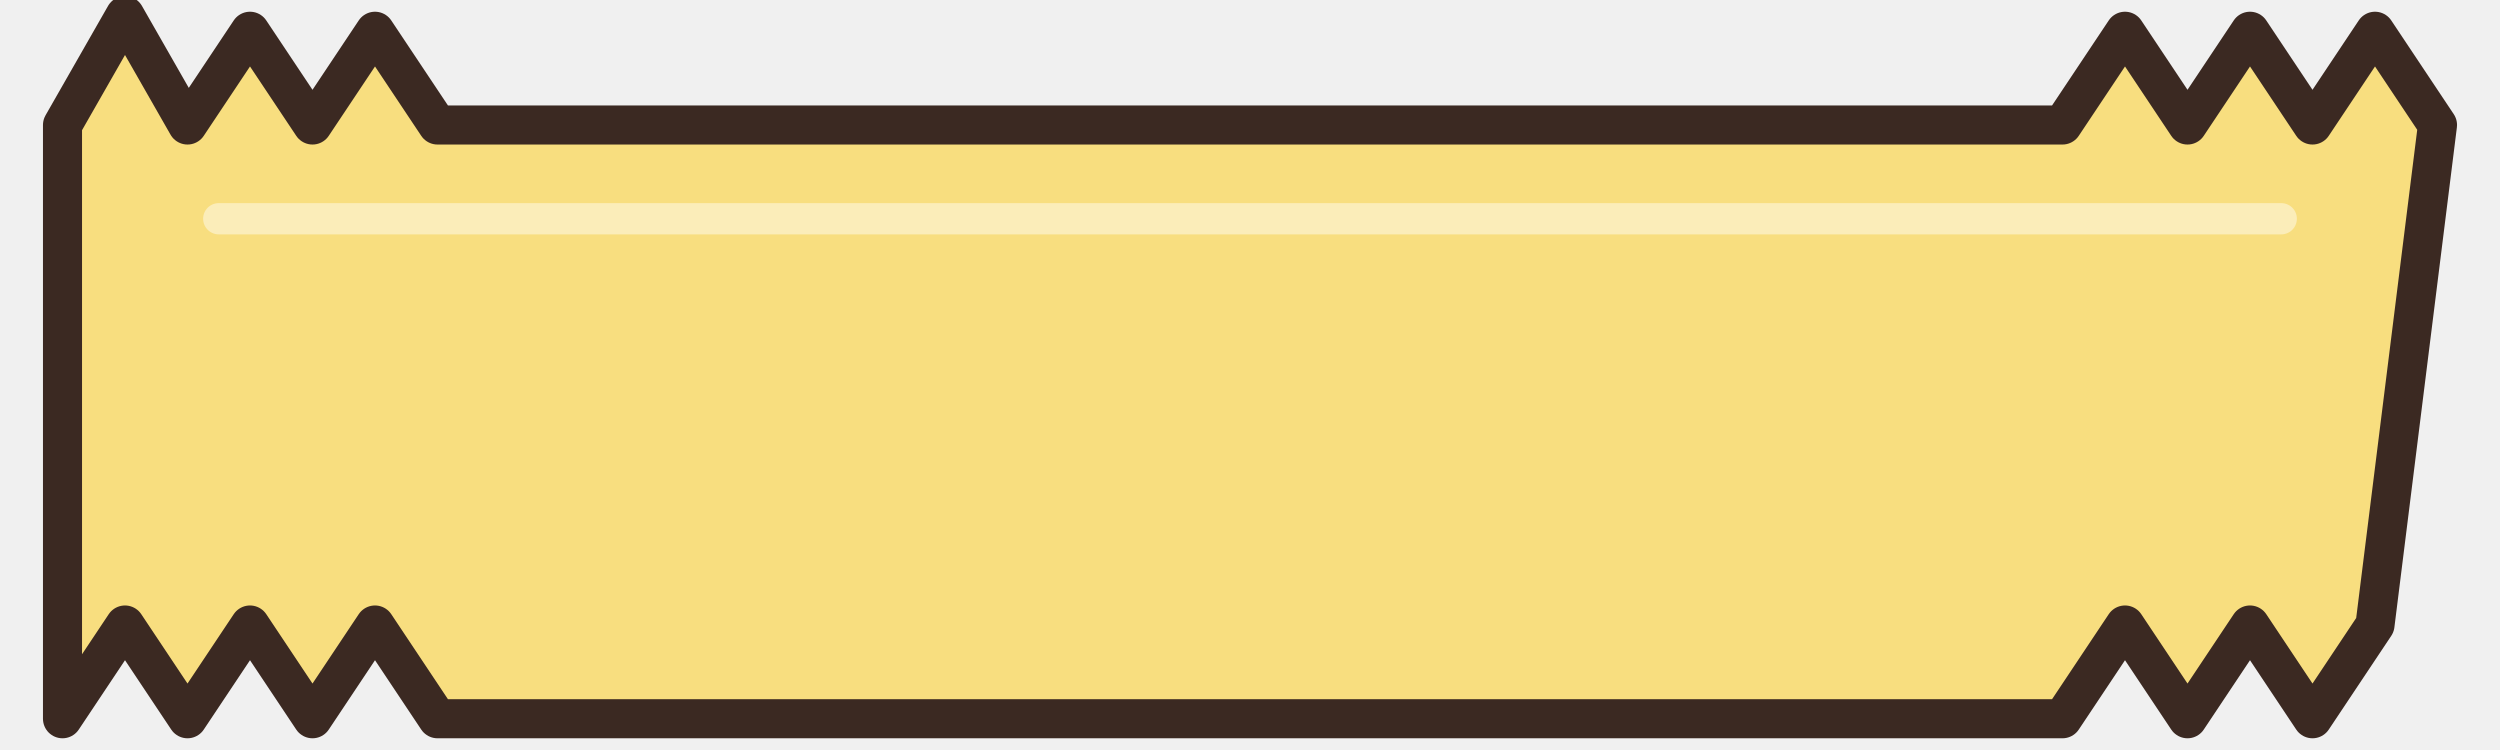
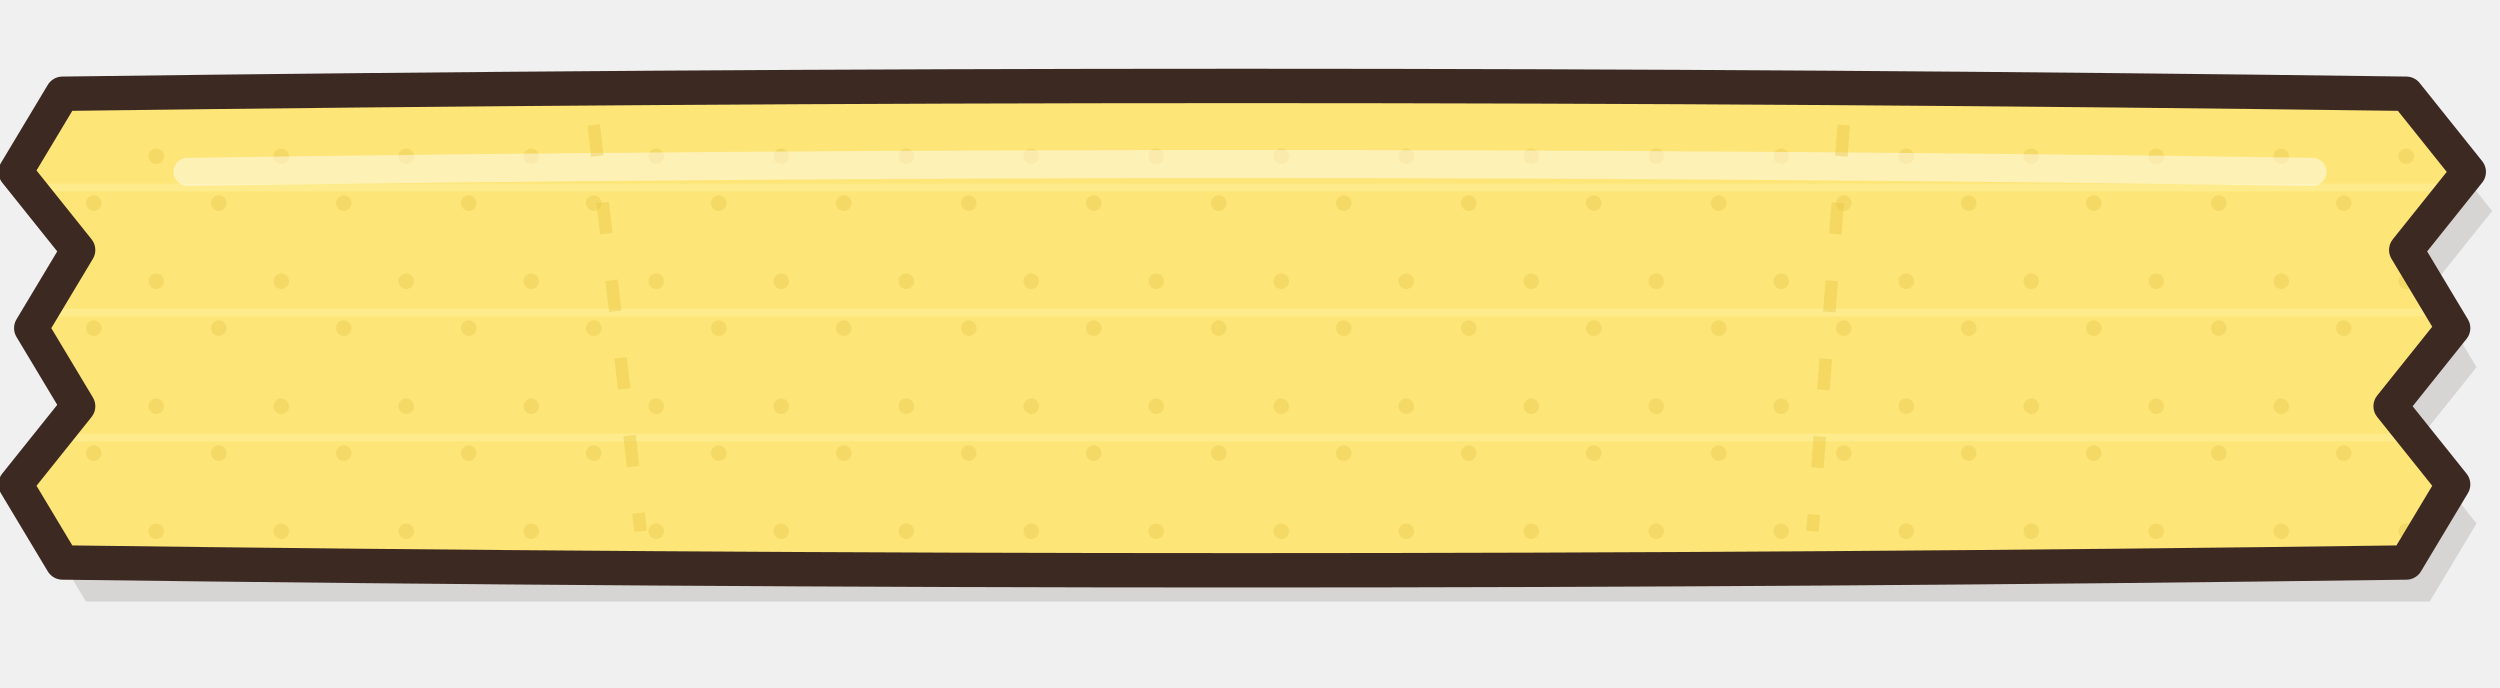
- <svg xmlns="http://www.w3.org/2000/svg" width="160" height="48" viewBox="0 0 160 48" fill="none">
-   <path d="M4 8 L8 1 L12 8 L16 2 L20 8 L24 2 L28 8 L132 8 L136 2 L140 8 L144 2 L148 8 L152 2 L156 8 L152 40 L148 46 L144 40 L140 46 L136 40 L132 46 L28 46 L24 40 L20 46 L16 40 L12 46 L8 40 L4 46 Z" fill="#F8DC72" fill-opacity="0.9" stroke="#3B2922" stroke-width="2.5" stroke-linejoin="round" />
-   <path d="M14 14 L146 14" stroke="#FFFFFF" stroke-width="2" stroke-linecap="round" opacity="0.45" />
+ <svg xmlns="http://www.w3.org/2000/svg" width="160" height="44" viewBox="0 0 160 44" fill="none">
+   <defs>
+     <pattern id="yellow-grain" width="8" height="8" patternUnits="userSpaceOnUse">
+       <rect width="8" height="8" fill="#FDE578" />
+       <circle cx="2" cy="2" r="0.5" fill="#E8C94A" opacity="0.4" />
+       <circle cx="6" cy="5" r="0.5" fill="#E8C94A" opacity="0.4" />
+       <line x1="0" y1="4" x2="8" y2="4" stroke="#FFF7B8" stroke-width="0.5" opacity="0.3" />
+     </pattern>
+   </defs>
+   <path d="M4 6 L1 11 L5 16 L2 21 L5 26 L1 31 L4 36 L154 36 L157 31 L153 26 L157 21 L154 16 L158 11 L154 6 Z" fill="#3B2922" opacity="0.14" transform="translate(1.5, 2.5)" />
+   <path d="M4 6      L1 11 L5 16 L2 21 L5 26 L1 31 L4 36      Q 80 37 154 36      L157 31 L153 26 L157 21 L154 16 L158 11 L154 6      Q 80 5 4 6 Z" fill="url(#yellow-grain)" stroke="#3B2922" stroke-width="2.2" stroke-linejoin="round" />
+   <path d="M12 11 Q 80 10 148 11" stroke="#FFFFFF" stroke-width="1.8" stroke-linecap="round" opacity="0.45" />
+   <line x1="38" y1="8" x2="41" y2="34" stroke="#E2BF38" stroke-width="0.8" opacity="0.35" stroke-dasharray="2 3" />
+   <line x1="118" y1="8" x2="116" y2="34" stroke="#E2BF38" stroke-width="0.8" opacity="0.35" stroke-dasharray="2 3" />
</svg>
